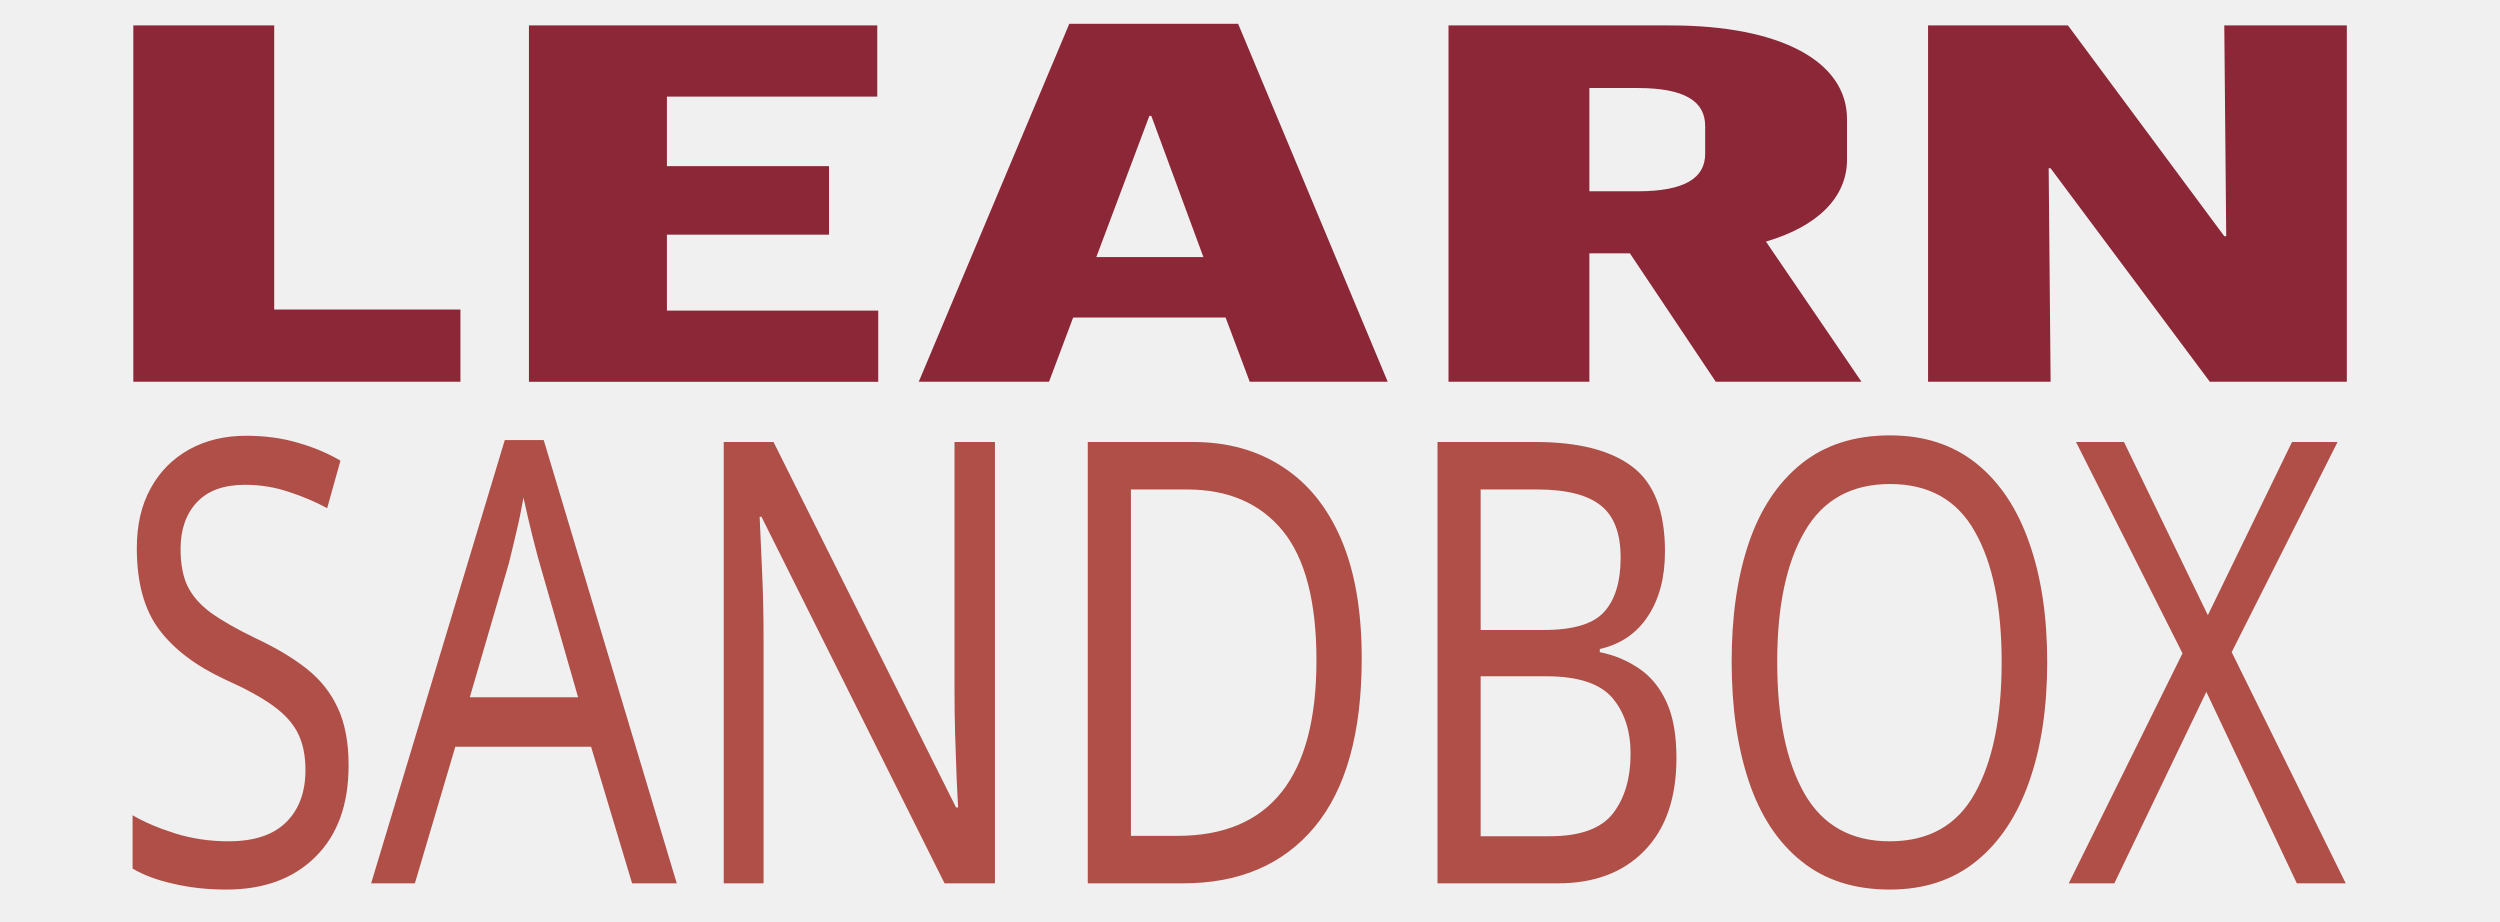
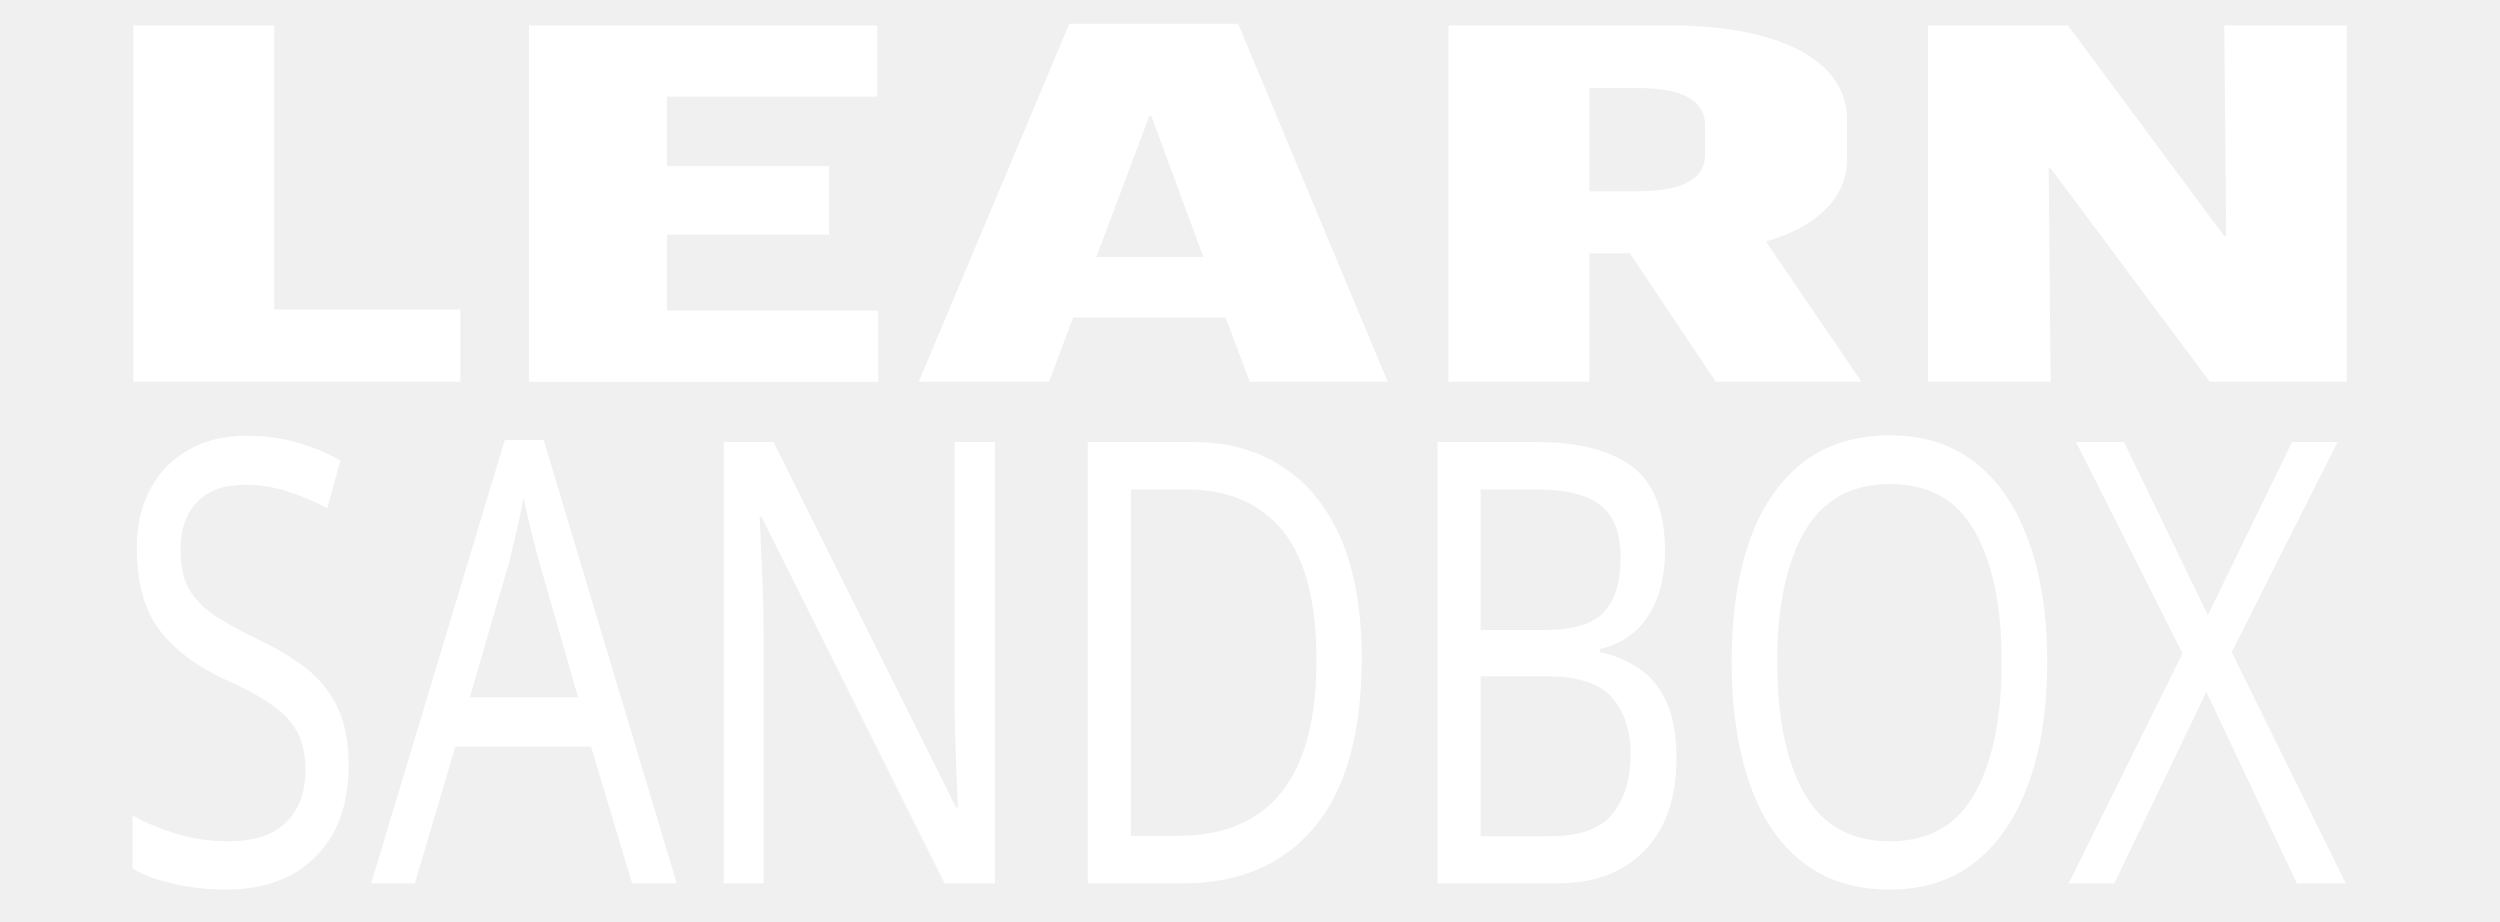
<svg xmlns="http://www.w3.org/2000/svg" width="114px" height="42px" viewBox="0 0 114 42" version="1.1" id="svg15">
  <defs id="defs6" />
  <g id="Page-1" stroke="none" stroke-width="1" fill="none" fill-rule="evenodd" style="fill:#6c6753" transform="translate(-0.4195295,-0.2633585)">
    <g id="Artboard" transform="translate(-224,-42)" fill="#FFFFFF" style="fill:#6c6753">
      <g id="Logo-Copy" transform="translate(73,34)" style="fill:#6c6753">
        <g id="Learn.adacore.com" transform="translate(151,8)" style="fill:#6c6753">
-           <path d="M 6.499,1.423 H 12.923 V 14.377 h 8.492 v 3.294 H 6.499 Z m 18.04,0 h 15.884 v 3.245 h -9.592 v 3.172 h 7.392 v 3.123 h -7.392 v 3.464 h 9.636 v 3.245 h -15.928 z m 32.868,16.248 -1.1,-2.928 h -6.952 l -1.1,2.928 h -5.94 l 6.864,-16.321 h 7.7 l 6.82,16.321 z m -4.576,-12.125 -2.42,6.441 h 4.884 l -2.376,-6.441 z m 20.064,6.27 v 5.855 h -6.424 V 1.423 h 10.12 c 5.06,0 8.052,1.659 8.052,4.269 v 1.854 c 0,1.732 -1.364,3.05 -3.696,3.733 l 4.356,6.392 h -6.644 l -3.916,-5.855 z m 0,-7.539 v 4.709 h 2.2 c 2.156,0 3.08,-0.61 3.08,-1.708 V 6.009 c 0,-1.122 -0.924,-1.732 -3.08,-1.732 z m 15.444,-2.854 h 6.38 l 7.128,9.612 h 0.088 l -0.088,-9.612 h 5.588 V 17.671 h -6.248 L 93.927,7.937 h -0.088 l 0.088,9.734 h -5.588 z" id="LEARN" style="fill:#8b2737;fill-opacity:1;stroke-width:0.745" />
-           <text xml:space="preserve" style="font-size:24.812px;line-height:1.25;font-family:sans-serif;letter-spacing:0px;word-spacing:0px;fill:#af4f47;fill-opacity:1;stroke-width:1.431" x="6.077" y="35.695" id="text402" transform="scale(0.8804241,1.135816)">
-             <tspan id="tspan400" x="6.077" y="35.695" style="fill:#af4f47;fill-opacity:1;stroke-width:1.431">SANDBOX</tspan>
+           <path d="M 6.499,1.423 H 12.923 V 14.377 h 8.492 v 3.294 H 6.499 Z m 18.04,0 h 15.884 v 3.245 h -9.592 v 3.172 h 7.392 v 3.123 h -7.392 v 3.464 h 9.636 v 3.245 h -15.928 z m 32.868,16.248 -1.1,-2.928 h -6.952 l -1.1,2.928 h -5.94 l 6.864,-16.321 h 7.7 l 6.82,16.321 z m -4.576,-12.125 -2.42,6.441 h 4.884 l -2.376,-6.441 z m 20.064,6.27 v 5.855 h -6.424 V 1.423 h 10.12 c 5.06,0 8.052,1.659 8.052,4.269 v 1.854 c 0,1.732 -1.364,3.05 -3.696,3.733 l 4.356,6.392 h -6.644 l -3.916,-5.855 z m 0,-7.539 v 4.709 h 2.2 c 2.156,0 3.08,-0.61 3.08,-1.708 V 6.009 c 0,-1.122 -0.924,-1.732 -3.08,-1.732 z m 15.444,-2.854 h 6.38 l 7.128,9.612 h 0.088 l -0.088,-9.612 h 5.588 V 17.671 h -6.248 L 93.927,7.937 h -0.088 l 0.088,9.734 h -5.588 z" id="LEARN" style="fill:#ffffff;fill-opacity:1;stroke-width:0.745" />
+           <text xml:space="preserve" style="font-size:24.812px;line-height:1.25;font-family:sans-serif;letter-spacing:0px;word-spacing:0px;fill:#ffffff;fill-opacity:1;stroke-width:1.431" x="6.077" y="35.695" id="text402" transform="scale(0.8804241,1.135816)">
+             <tspan id="tspan400" x="6.077" y="35.695" style="fill:#ffffff;fill-opacity:1;stroke-width:1.431">SANDBOX</tspan>
          </text>
        </g>
      </g>
    </g>
  </g>
</svg>
